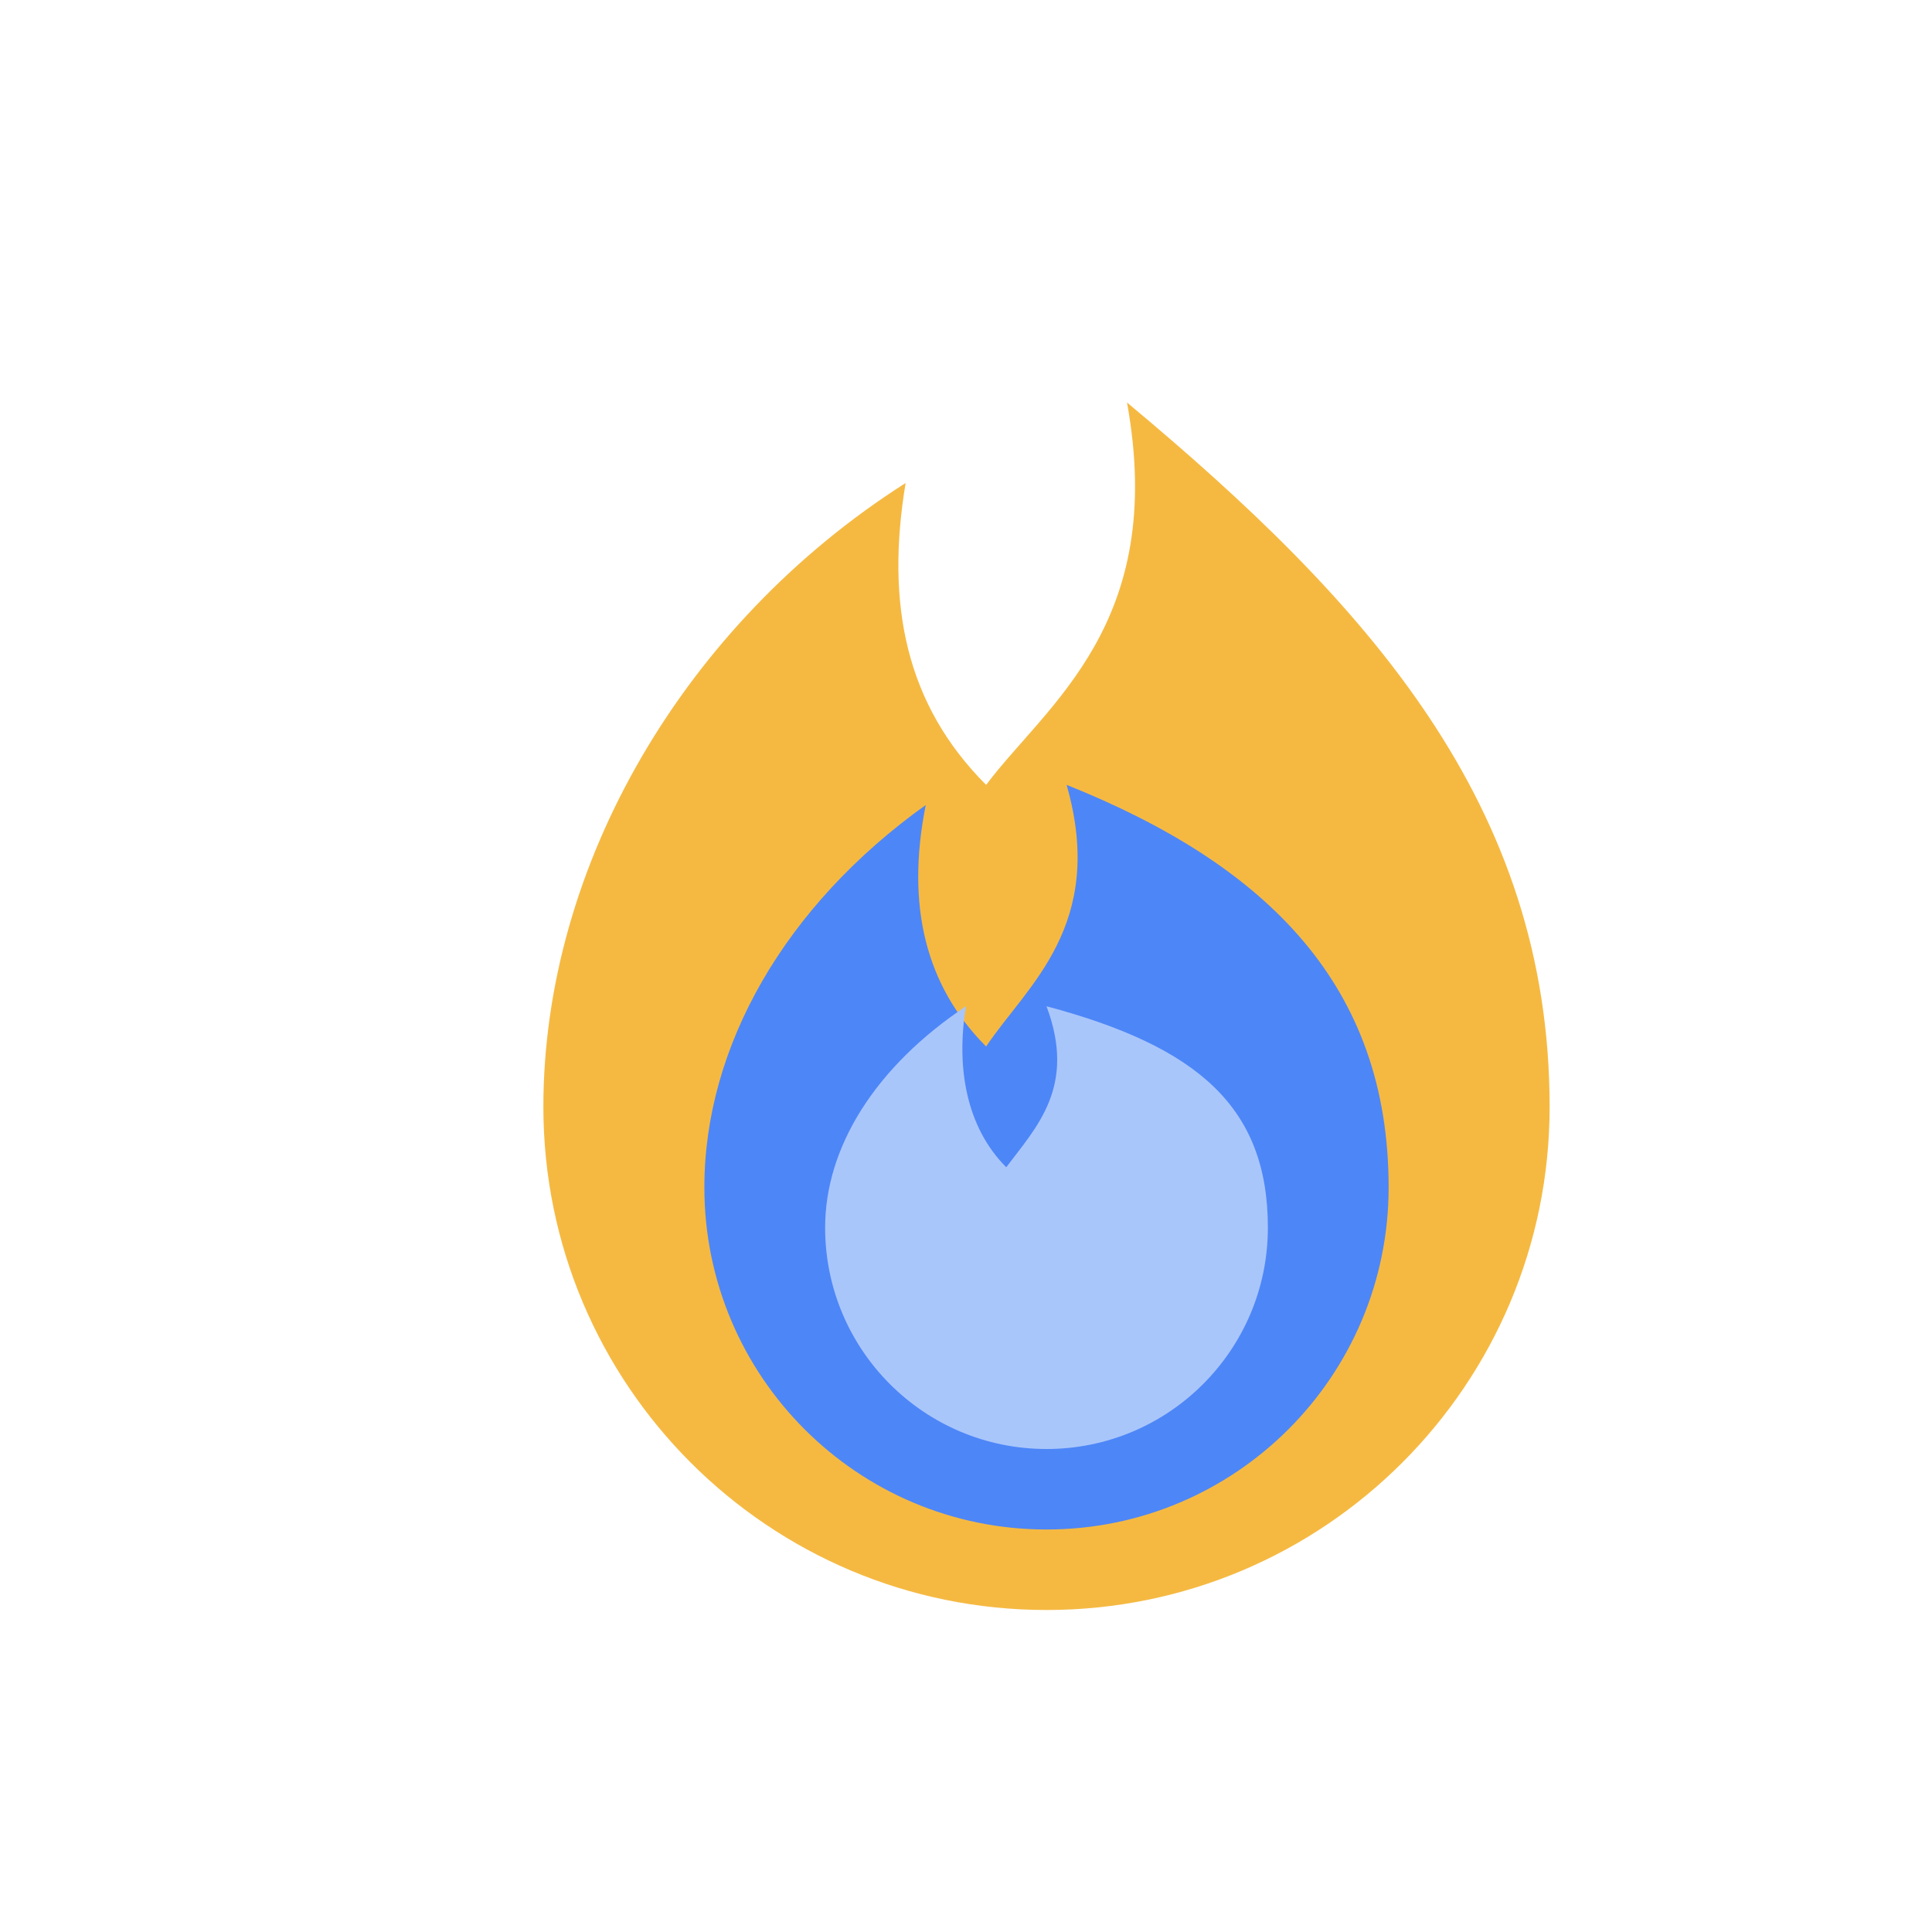
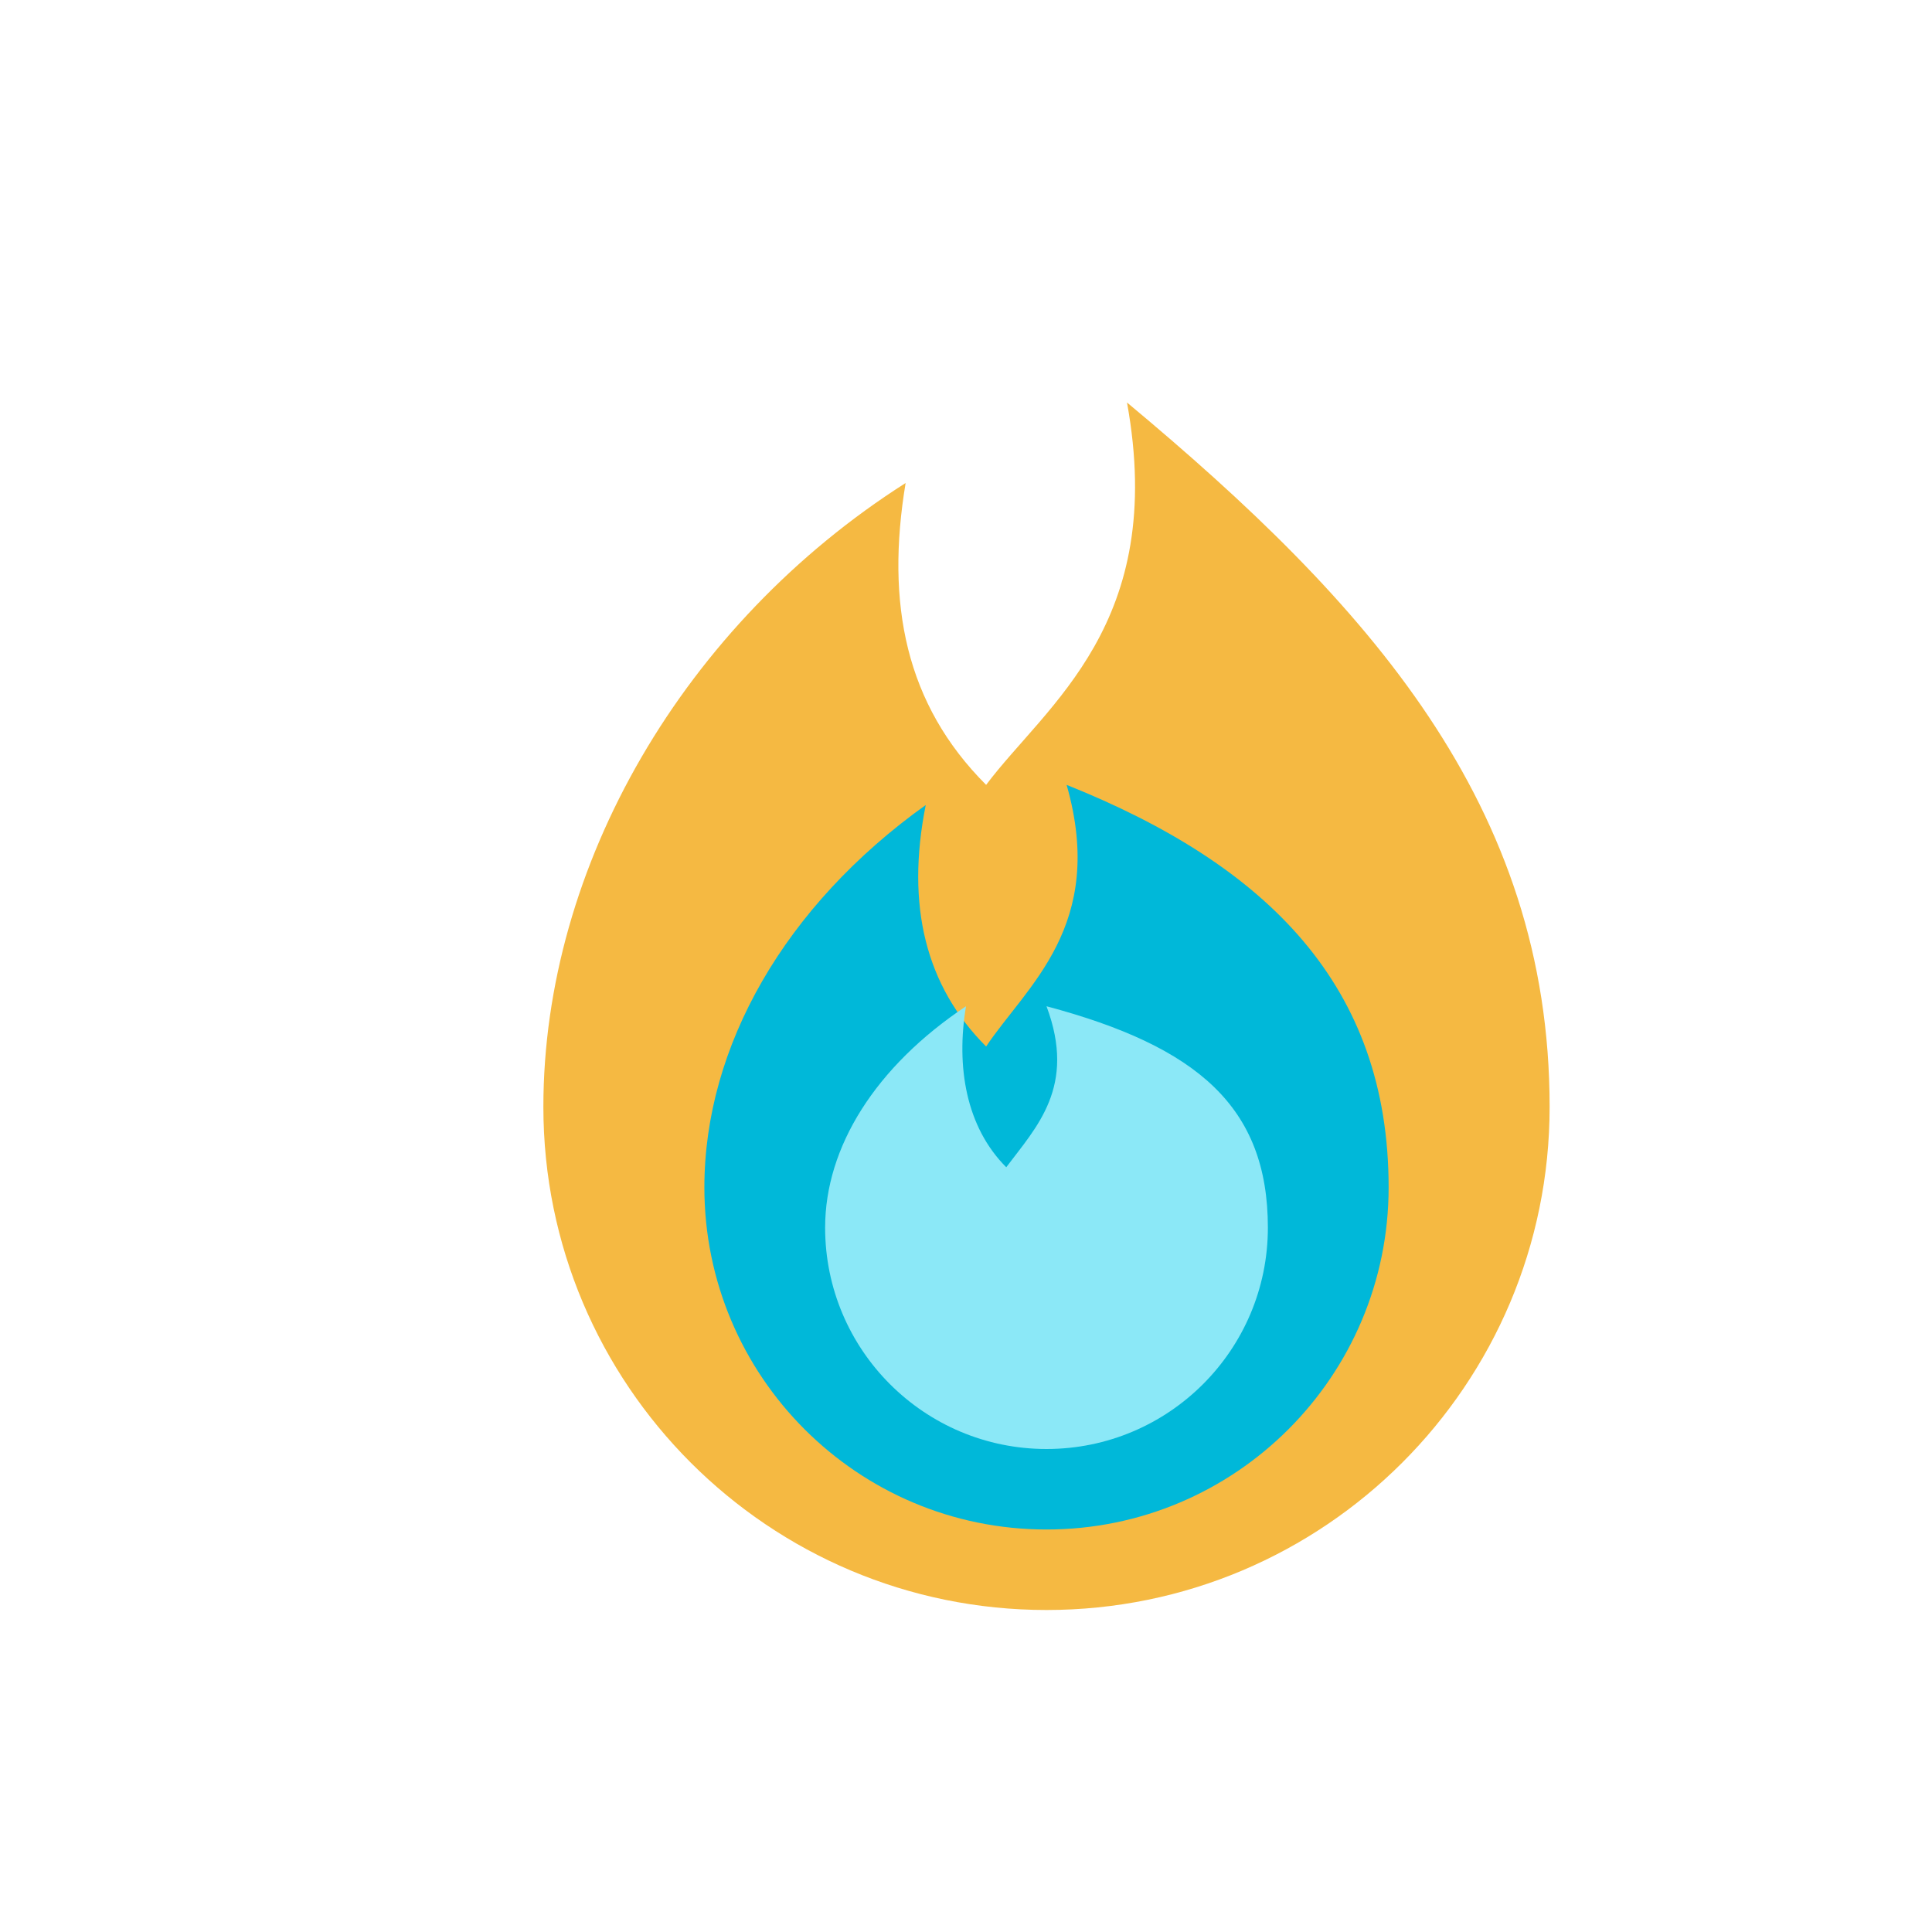
<svg xmlns="http://www.w3.org/2000/svg" width="96" height="96" viewBox="0 0 96 96" fill="none">
  <path d="M56 20C58 31 52 35 49 39C45 35 44 30 45 24C34 31 27 43 27 55C27 68.807 38.193 80 52 80C65.807 80 77 68.807 77 55C77 40 68 30 56 20Z" fill="#F5B942" />
-   <path d="M53 39C55 46 51 49 49 52C46 49 45 45 46 40C39 45 35 52 35 59C35 68.389 42.611 76 52 76C61.389 76 69 68.389 69 59C69 49 63 43 53 39Z" fill="#4D86F7" />
-   <path d="M52 50C53.5 54 51.5 56 50 58C48 56 47.5 53 48 50C43.5 53 41 57 41 61C41 67.075 45.925 72 52 72C58.075 72 63 67.075 63 61C63 55 59.5 52 52 50Z" fill="#A9C6FB" />
+   <path d="M53 39C55 46 51 49 49 52C46 49 45 45 46 40C39 45 35 52 35 59C35 68.389 42.611 76 52 76C61.389 76 69 68.389 69 59C69 49 63 43 53 39Z" fill="#00B8D9" />
+   <path d="M52 50C53.5 54 51.5 56 50 58C48 56 47.5 53 48 50C43.5 53 41 57 41 61C41 67.075 45.925 72 52 72C58.075 72 63 67.075 63 61C63 55 59.5 52 52 50Z" fill="#8BE8F7" />
</svg>
